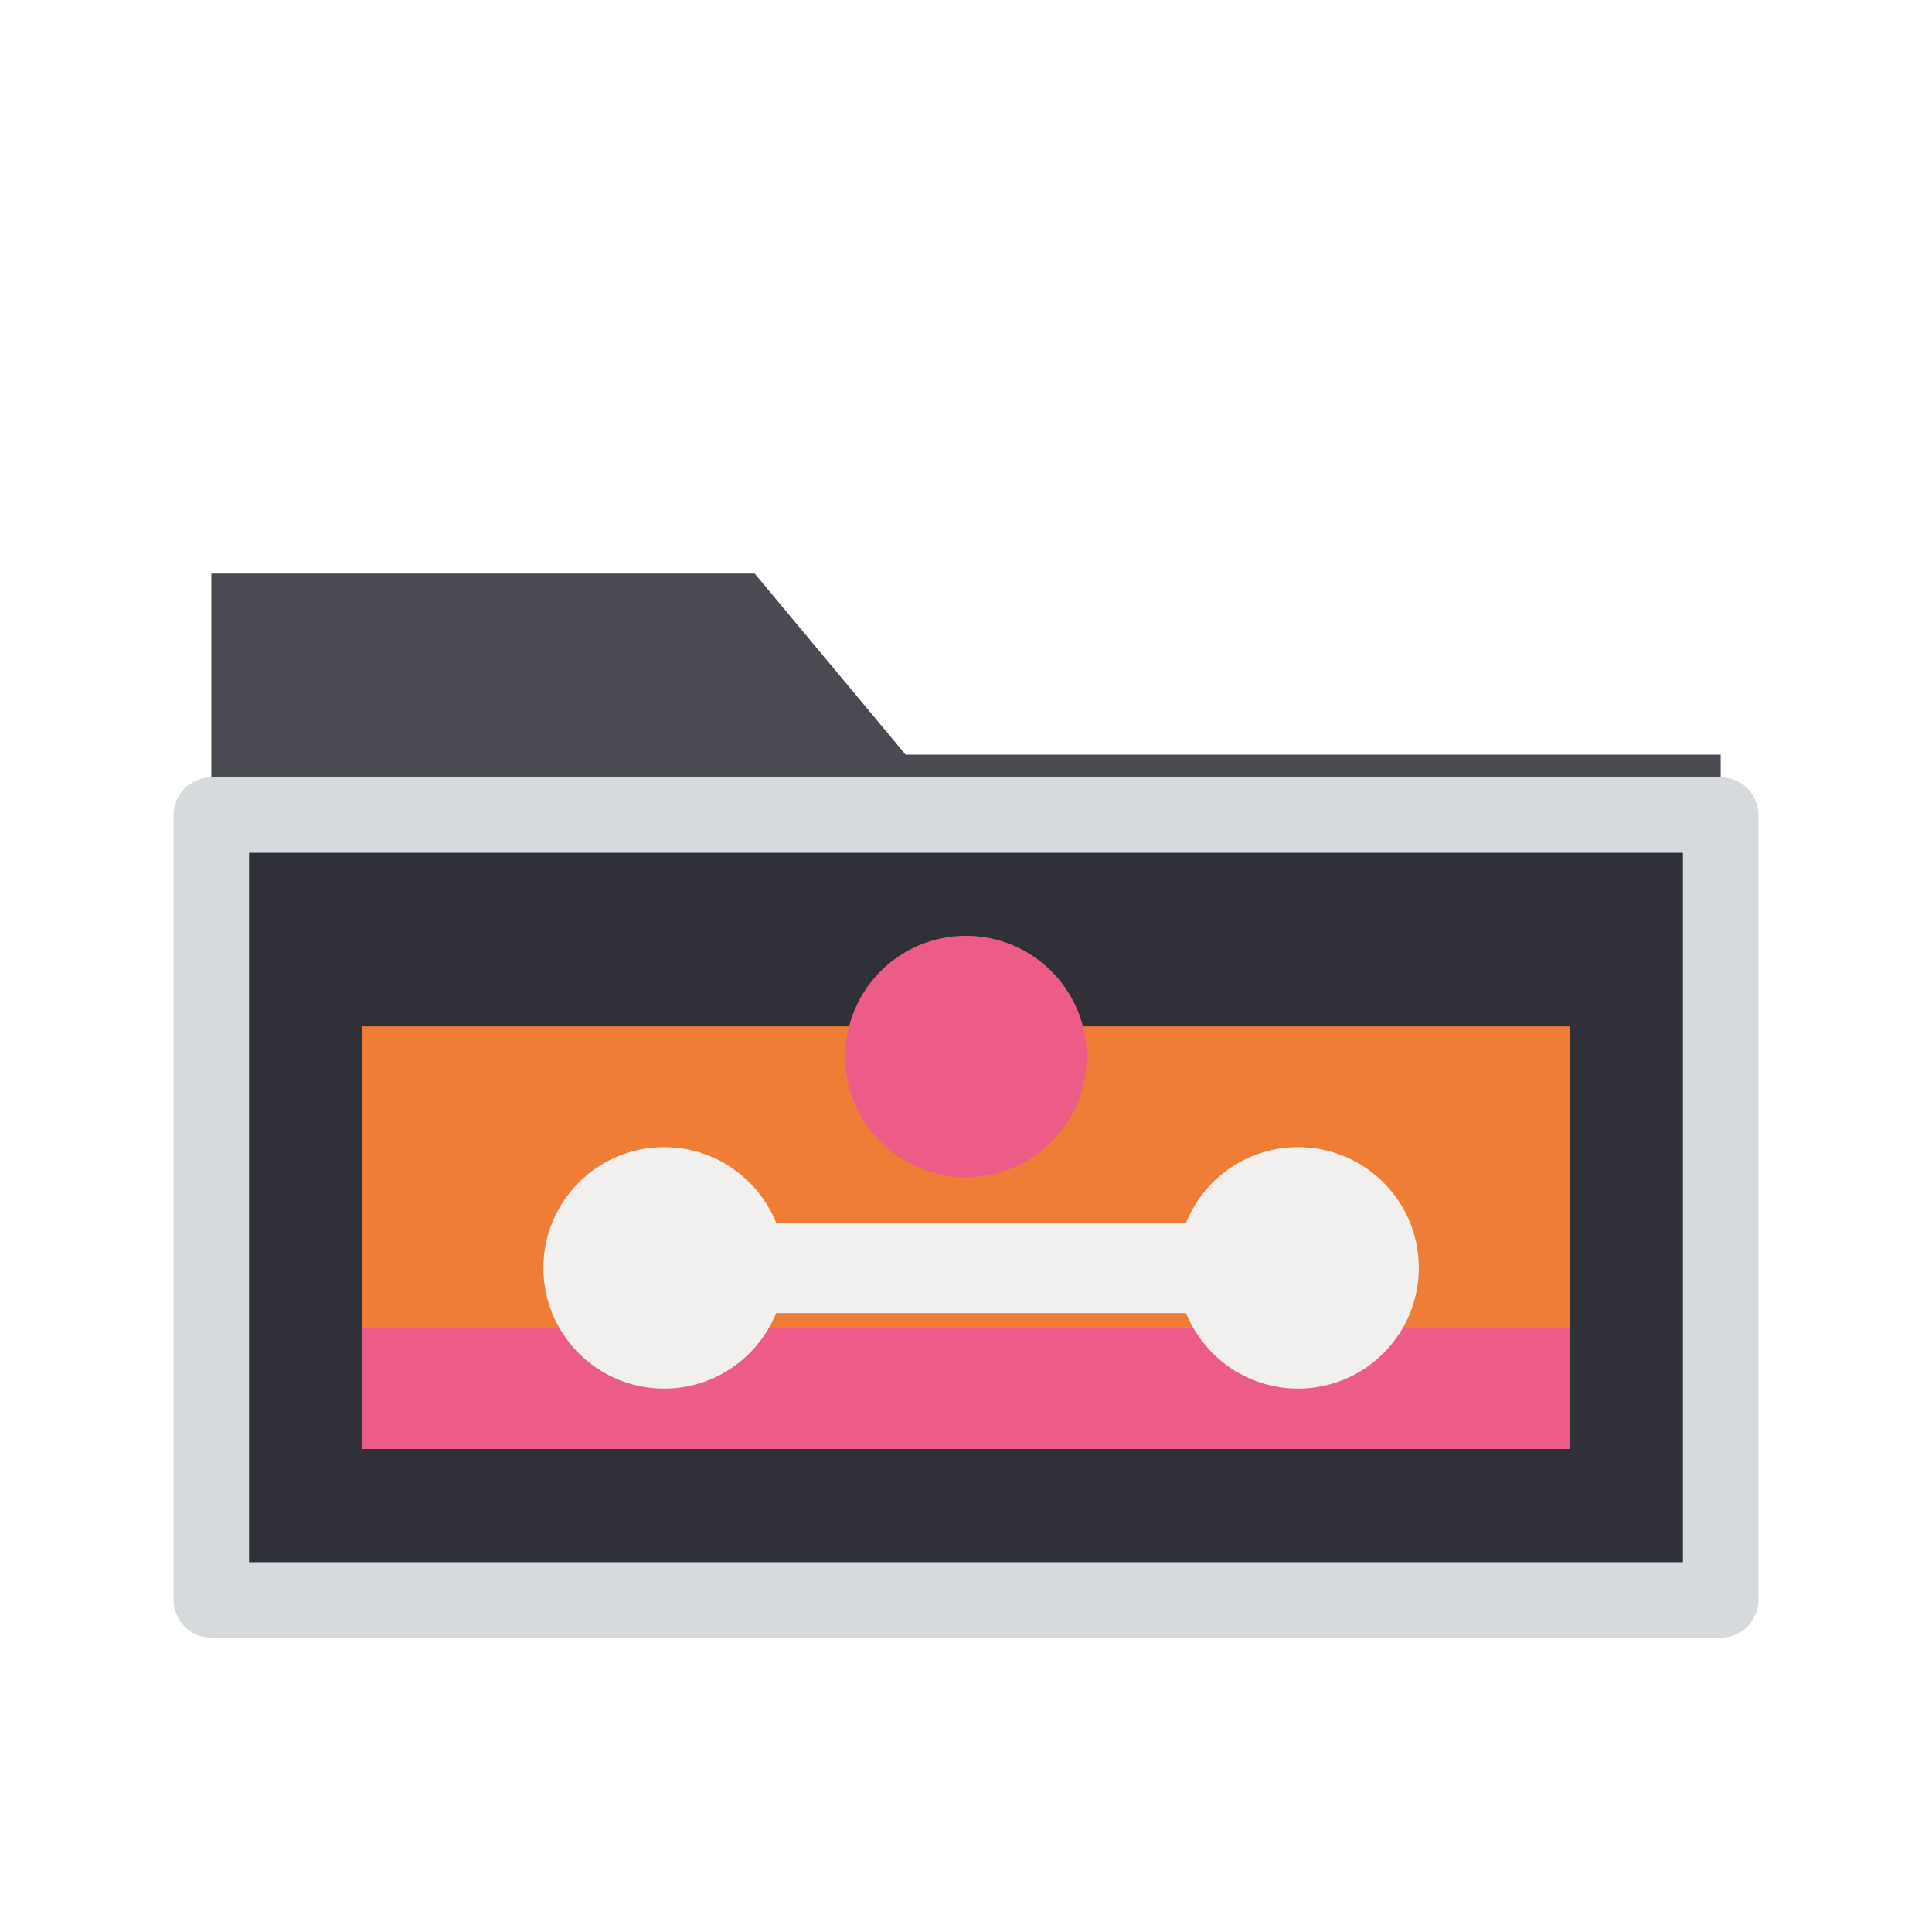
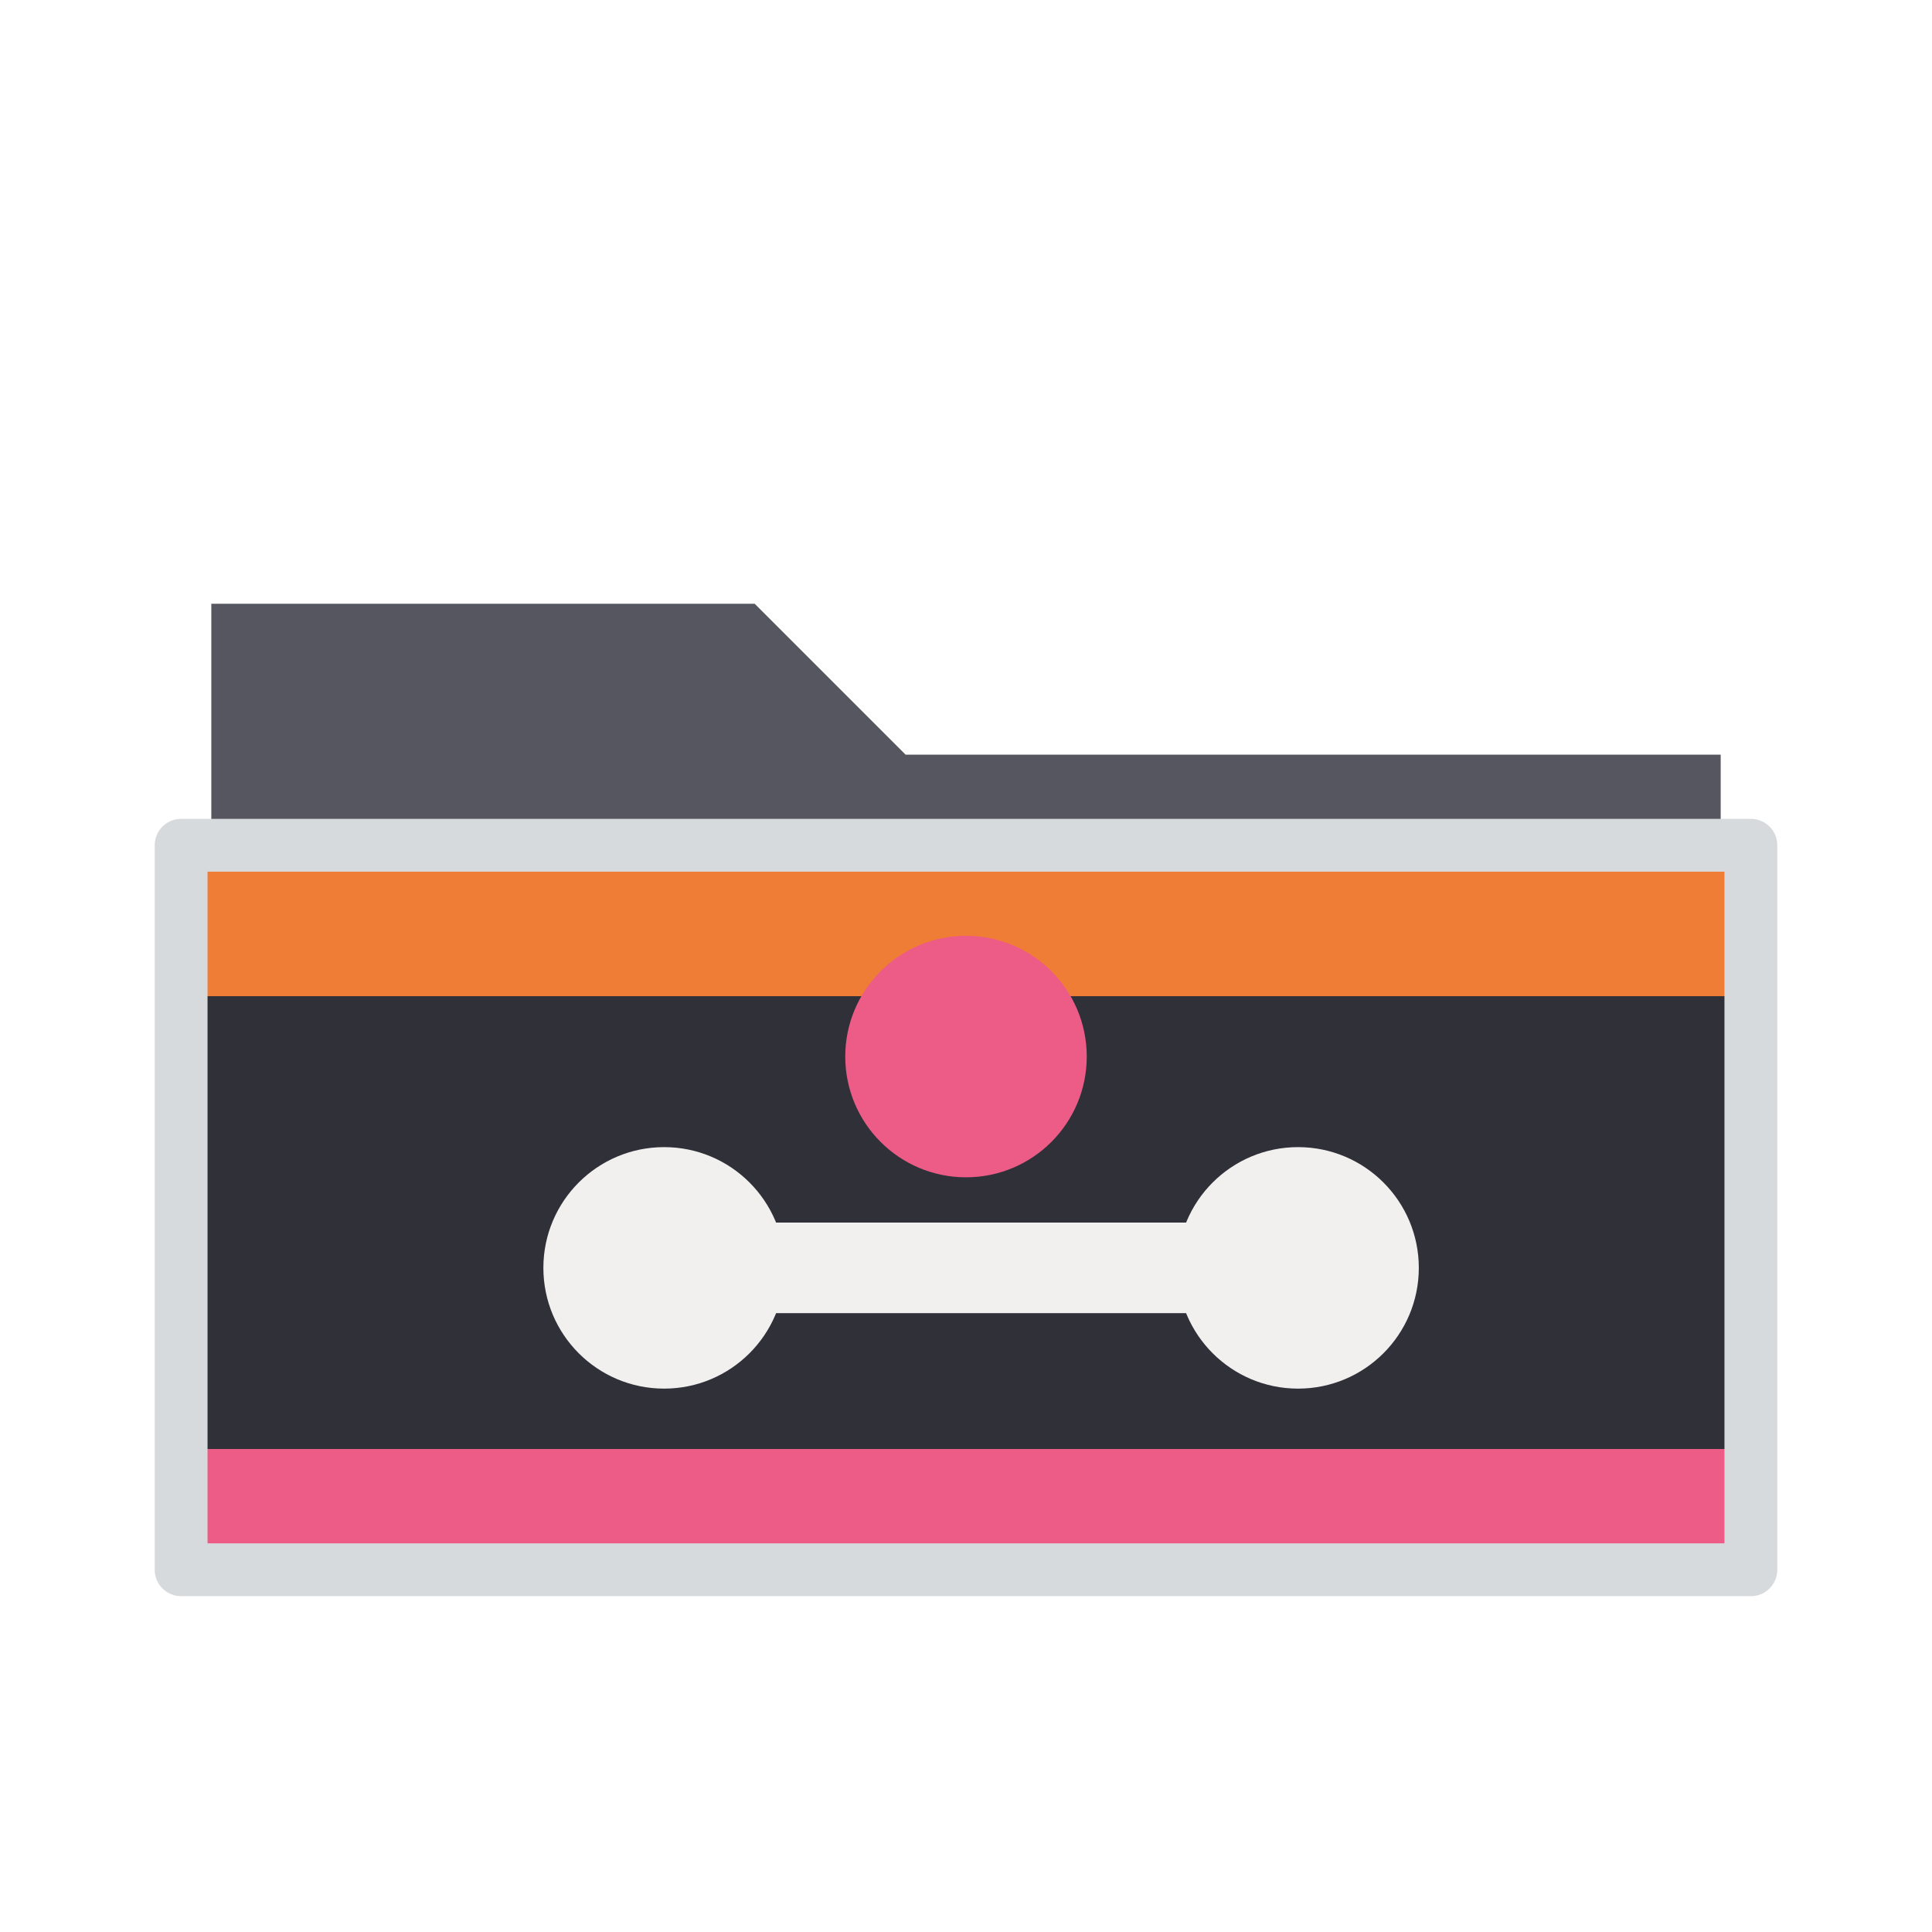
<svg xmlns="http://www.w3.org/2000/svg" width="64" height="64" viewBox="0 0 64 64">
-   <path d="M7 19h18l5 6h27v8H7z" fill="#4a4a52" />
-   <path d="M7 27h50v26H7z" fill="#303138" />
-   <path d="M7 27h50v26H7z" fill="none" stroke="#d7dadd" stroke-width="2.5" stroke-linejoin="round" />
-   <path d="M12 34h40v14H12z" fill="#ef7d35" />
-   <path d="M12 44h40v4H12z" fill="#ec5c86" />
+   <path d="M7 20h18l5 5h27v7H7z" fill="#55565f" />
+   <path d="M6 28h52v24H6z" fill="#2f3038" />
+   <path d="M6 28h52v5H6z" fill="#ef7d35" />
+   <path d="M6 48h52v4H6z" fill="#ec5c86" />
+   <path d="M6 28h52v24H6z" fill="none" stroke="#d7dadd" stroke-width="1.75" stroke-linejoin="round" />
  <path d="M21 42h22" stroke="#f2f0ef" stroke-width="3" stroke-linecap="round" />
  <circle cx="22" cy="42" r="4" fill="#f2f0ef" />
  <circle cx="32" cy="35" r="4" fill="#ec5c86" />
  <circle cx="43" cy="42" r="4" fill="#f2f0ef" />
</svg>
